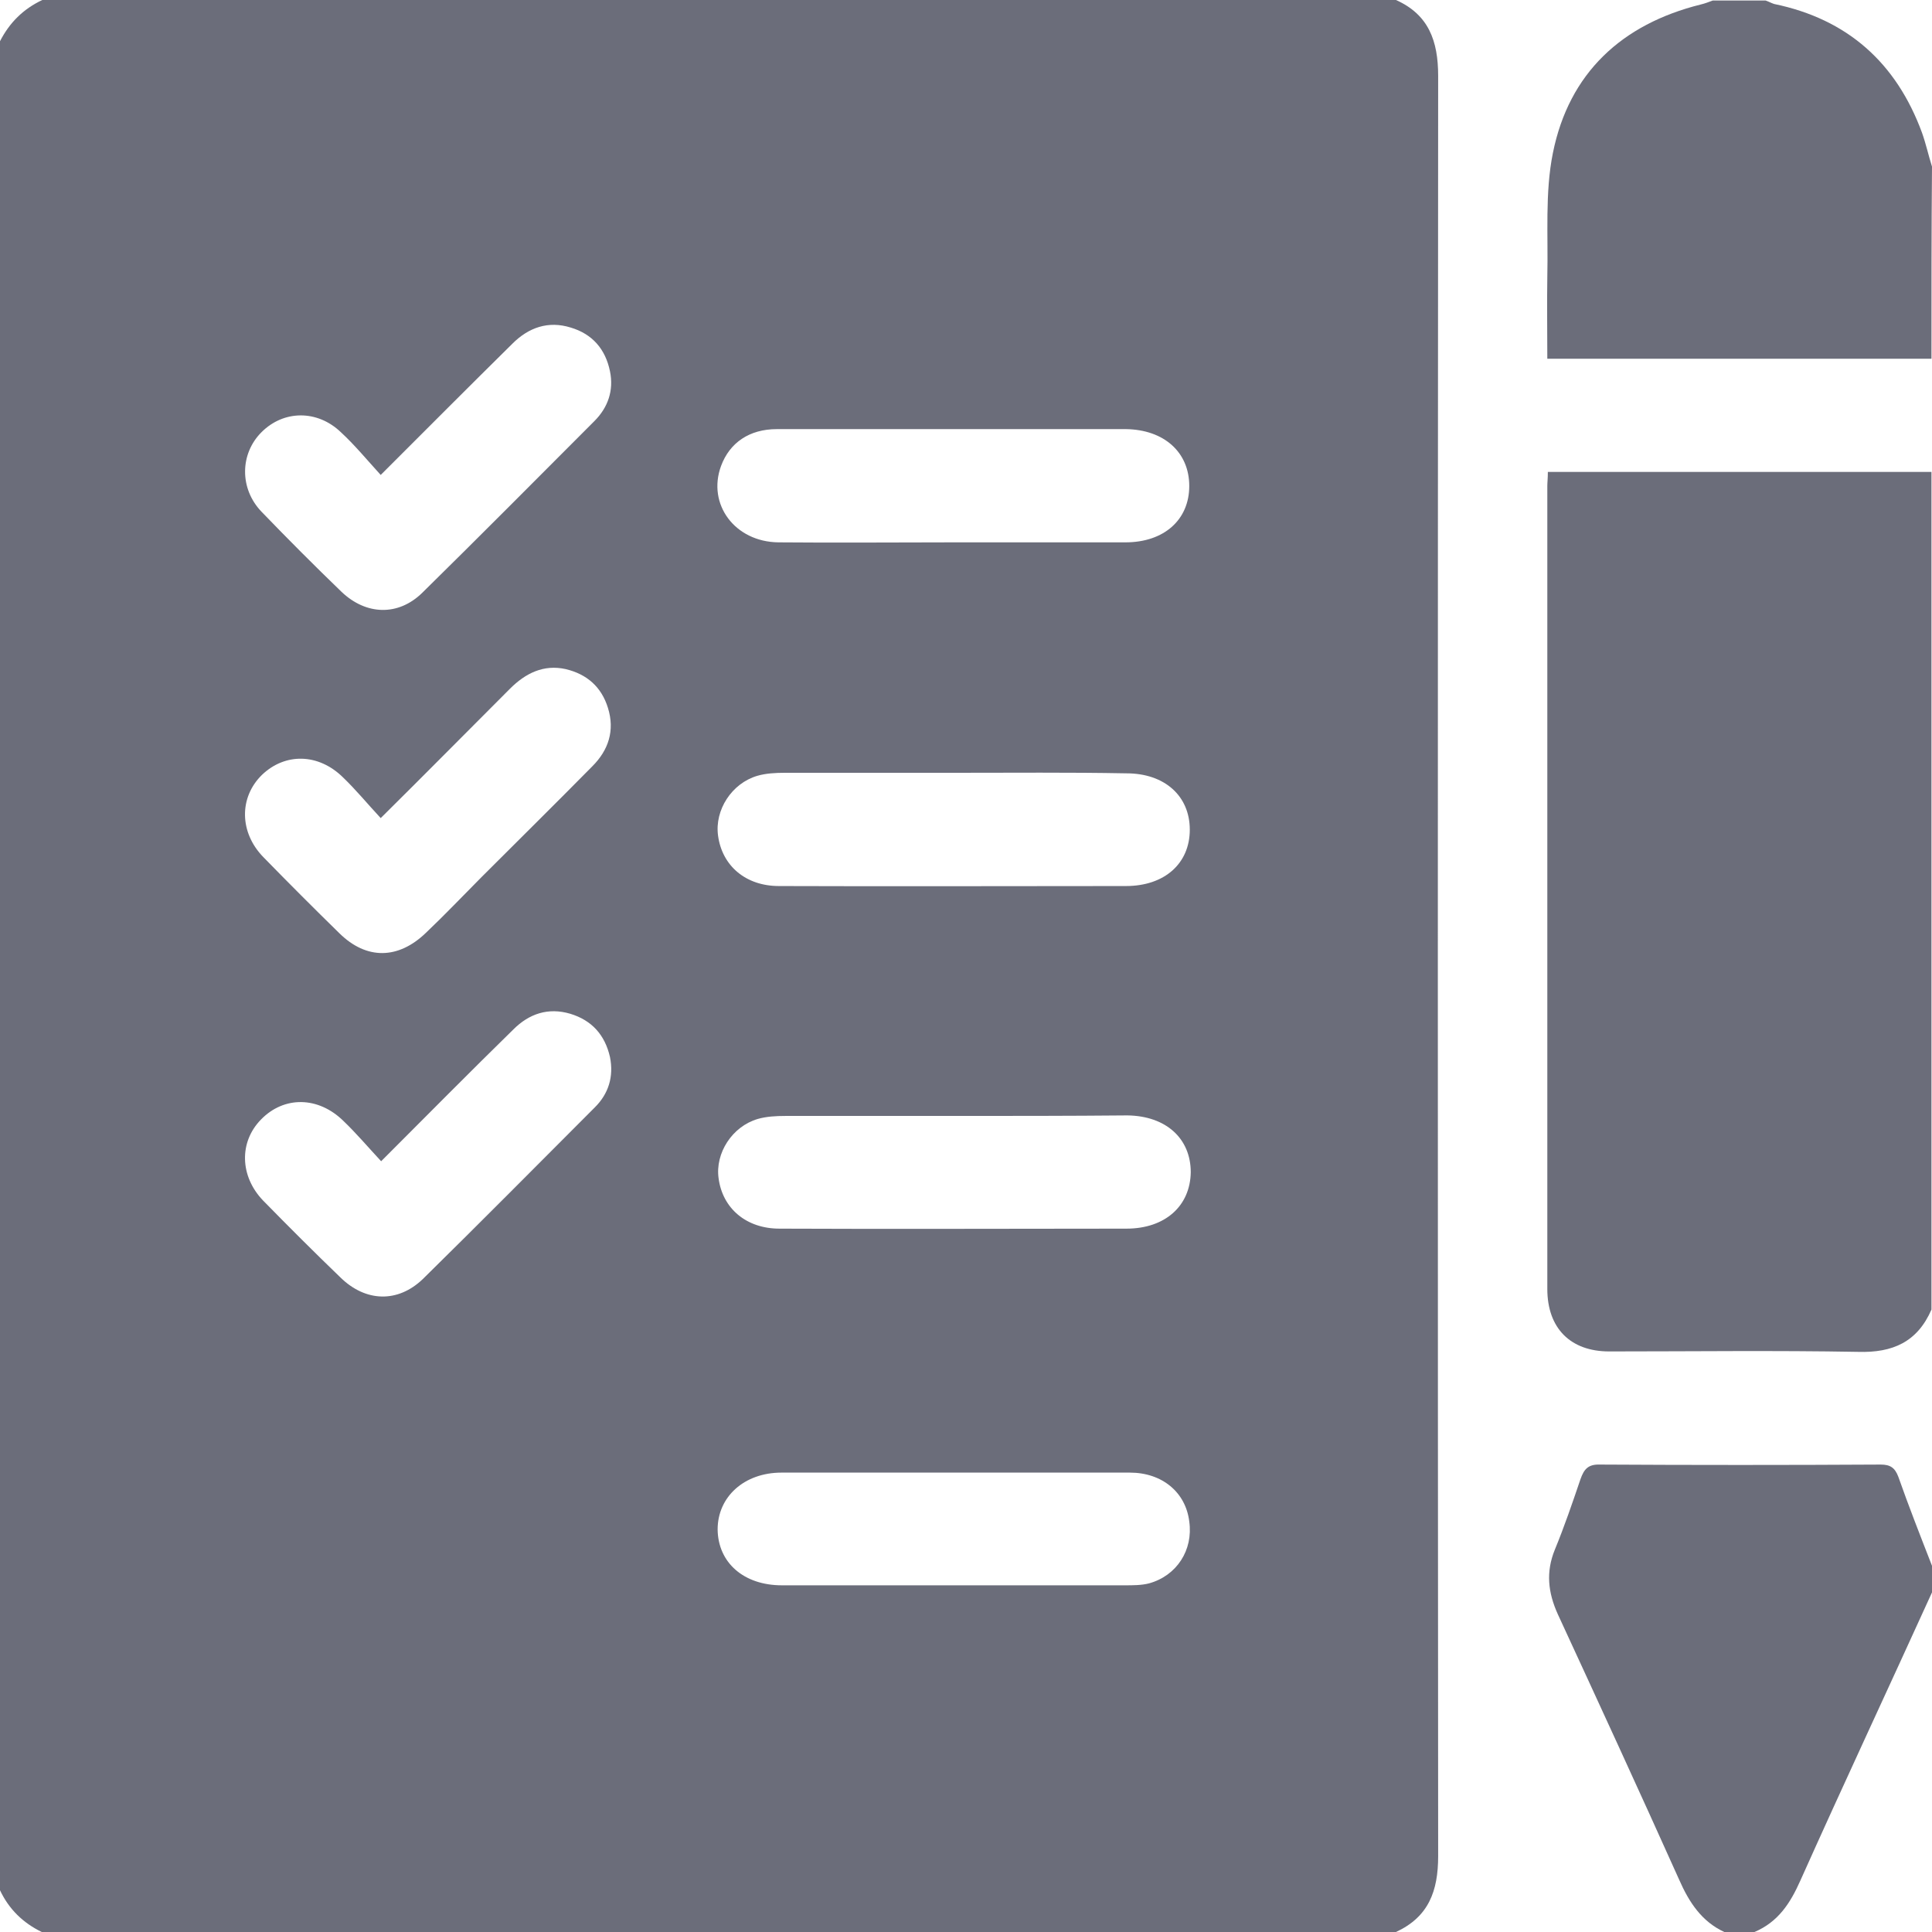
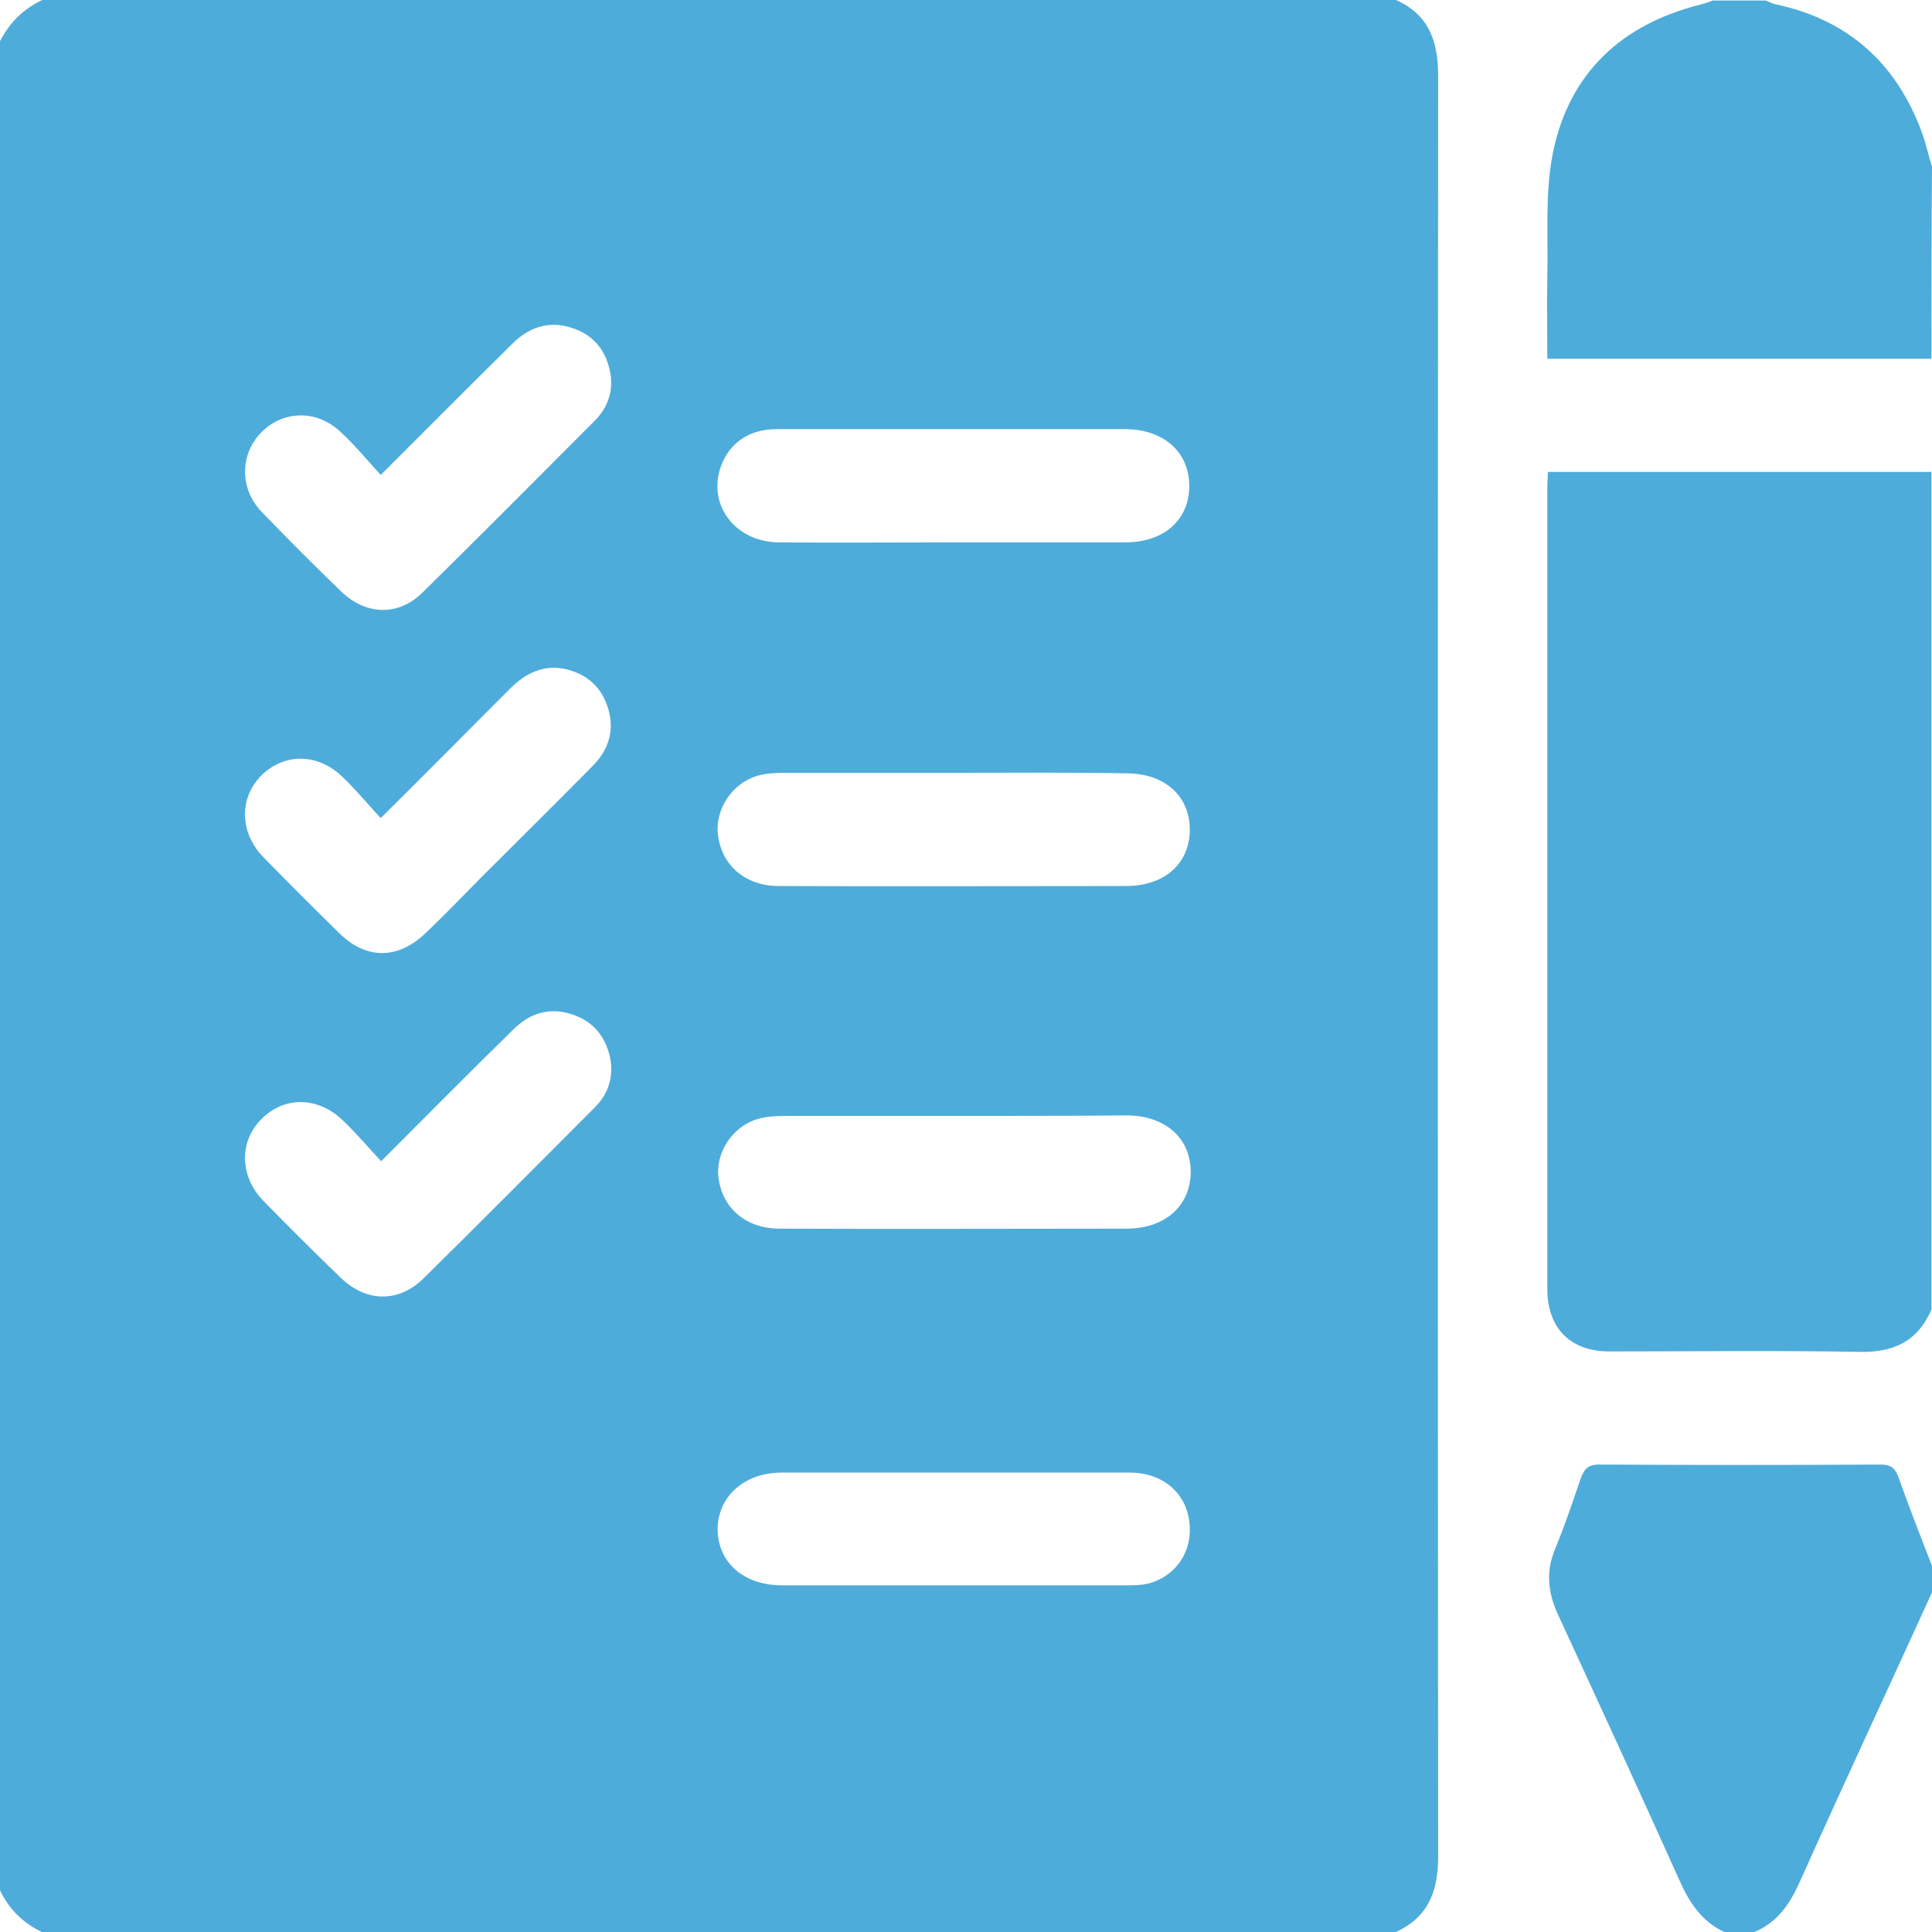
<svg xmlns="http://www.w3.org/2000/svg" width="18" height="18" viewBox="0 0 18 18" fill="none">
-   <path d="M13.006 18C8.799 18 4.596 18 0.389 18C0.216 17.916 0.084 17.789 0 17.611C0 11.869 0 6.127 0 0.384C0.089 0.211 0.216 0.084 0.394 0C4.596 0 8.803 0 13.006 0C13.31 0.136 13.399 0.38 13.399 0.708C13.395 6.234 13.395 11.766 13.399 17.292C13.399 17.62 13.31 17.859 13.006 18ZM8.888 5.053C9.422 5.053 9.951 5.053 10.485 5.053C10.846 5.053 11.08 4.842 11.08 4.528C11.08 4.214 10.846 4.003 10.49 3.998C9.97 3.998 9.45 3.998 8.925 3.998C8.363 3.998 7.801 3.998 7.238 3.998C6.981 3.998 6.798 4.125 6.718 4.341C6.587 4.697 6.845 5.048 7.252 5.053C7.801 5.058 8.344 5.053 8.888 5.053ZM8.897 10.397C8.372 10.397 7.843 10.397 7.318 10.397C7.229 10.397 7.14 10.402 7.06 10.425C6.821 10.495 6.662 10.744 6.695 10.978C6.732 11.259 6.953 11.447 7.262 11.447C8.339 11.452 9.417 11.447 10.495 11.447C10.855 11.447 11.089 11.236 11.094 10.922C11.094 10.608 10.865 10.397 10.504 10.392C9.96 10.397 9.426 10.397 8.897 10.397ZM8.892 7.2C8.368 7.2 7.838 7.2 7.313 7.2C7.224 7.2 7.135 7.205 7.056 7.228C6.817 7.298 6.657 7.547 6.69 7.786C6.728 8.067 6.948 8.255 7.257 8.255C8.335 8.259 9.412 8.255 10.49 8.255C10.851 8.255 11.085 8.044 11.085 7.73C11.085 7.416 10.851 7.205 10.495 7.205C9.96 7.195 9.426 7.2 8.892 7.2ZM8.883 14.77C9.417 14.77 9.946 14.77 10.48 14.77C10.555 14.77 10.635 14.77 10.705 14.752C10.963 14.681 11.118 14.442 11.08 14.175C11.047 13.903 10.827 13.72 10.527 13.72C9.445 13.72 8.363 13.72 7.281 13.72C6.934 13.72 6.686 13.945 6.686 14.25C6.69 14.559 6.929 14.77 7.285 14.77C7.819 14.77 8.349 14.77 8.883 14.77ZM3.547 4.425C3.415 4.28 3.303 4.144 3.176 4.027C2.956 3.816 2.642 3.82 2.436 4.027C2.235 4.228 2.23 4.552 2.436 4.767C2.68 5.02 2.928 5.269 3.181 5.513C3.411 5.733 3.711 5.742 3.935 5.522C4.474 4.992 5.004 4.458 5.538 3.923C5.664 3.797 5.72 3.638 5.683 3.459C5.641 3.253 5.519 3.112 5.318 3.052C5.107 2.986 4.924 3.052 4.774 3.202C4.376 3.595 3.978 3.994 3.547 4.425ZM3.547 7.622C3.425 7.491 3.317 7.359 3.195 7.242C2.966 7.017 2.656 7.013 2.441 7.219C2.225 7.43 2.23 7.758 2.455 7.987C2.689 8.227 2.923 8.461 3.162 8.695C3.415 8.944 3.711 8.939 3.968 8.691C4.146 8.522 4.315 8.344 4.488 8.17C4.83 7.828 5.177 7.486 5.519 7.139C5.669 6.989 5.73 6.806 5.664 6.595C5.603 6.398 5.467 6.281 5.271 6.234C5.065 6.188 4.896 6.272 4.751 6.417C4.357 6.811 3.968 7.205 3.547 7.622ZM3.551 10.819C3.425 10.683 3.317 10.556 3.2 10.444C2.966 10.214 2.647 10.209 2.432 10.43C2.225 10.641 2.235 10.959 2.45 11.184C2.689 11.428 2.928 11.667 3.172 11.902C3.406 12.131 3.706 12.141 3.94 11.916C4.479 11.386 5.008 10.852 5.542 10.317C5.669 10.191 5.72 10.031 5.683 9.848C5.636 9.642 5.514 9.506 5.313 9.445C5.107 9.384 4.929 9.445 4.783 9.591C4.376 9.989 3.978 10.392 3.551 10.819Z" fill="#6B6D7A" />
-   <path d="M17.995 12.201C17.864 12.502 17.635 12.605 17.311 12.595C16.538 12.581 15.765 12.591 14.992 12.591C14.632 12.591 14.416 12.375 14.416 12.009C14.416 9.516 14.416 7.022 14.416 4.528C14.416 4.495 14.421 4.458 14.421 4.397C15.615 4.397 16.805 4.397 17.995 4.397C17.995 6.998 17.995 9.6 17.995 12.201Z" fill="#6B6D7A" />
-   <path d="M16.065 18C15.854 17.902 15.737 17.724 15.644 17.512C15.274 16.688 14.894 15.863 14.515 15.042C14.421 14.836 14.402 14.644 14.486 14.438C14.575 14.222 14.65 14.002 14.725 13.781C14.758 13.688 14.796 13.641 14.908 13.645C15.78 13.65 16.651 13.65 17.522 13.645C17.611 13.645 17.654 13.674 17.686 13.758C17.785 14.039 17.892 14.311 18 14.588C18 14.672 18 14.752 18 14.836C17.593 15.731 17.176 16.622 16.773 17.522C16.679 17.733 16.567 17.906 16.346 18C16.253 18 16.159 18 16.065 18Z" fill="#6B6D7A" />
-   <path d="M17.995 3.342C16.81 3.342 15.625 3.342 14.416 3.342C14.416 3.075 14.412 2.827 14.416 2.578C14.425 2.194 14.393 1.795 14.468 1.425C14.618 0.68 15.11 0.225 15.845 0.042C15.883 0.033 15.92 0.019 15.957 0.005C16.122 0.005 16.285 0.005 16.45 0.005C16.478 0.014 16.501 0.028 16.529 0.037C17.213 0.178 17.668 0.586 17.907 1.237C17.944 1.341 17.967 1.448 18 1.552C17.995 2.147 17.995 2.742 17.995 3.342Z" fill="#6B6D7A" />
+   <path d="M13.006 18C8.799 18 4.596 18 0.389 18C0.216 17.916 0.084 17.789 0 17.611C0 11.869 0 6.127 0 0.384C0.089 0.211 0.216 0.084 0.394 0C4.596 0 8.803 0 13.006 0C13.31 0.136 13.399 0.38 13.399 0.708C13.395 6.234 13.395 11.766 13.399 17.292C13.399 17.62 13.31 17.859 13.006 18ZM8.888 5.053C9.422 5.053 9.951 5.053 10.485 5.053C10.846 5.053 11.08 4.842 11.08 4.528C11.08 4.214 10.846 4.003 10.49 3.998C9.97 3.998 9.45 3.998 8.925 3.998C8.363 3.998 7.801 3.998 7.238 3.998C6.981 3.998 6.798 4.125 6.718 4.341C6.587 4.697 6.845 5.048 7.252 5.053C7.801 5.058 8.344 5.053 8.888 5.053ZM8.897 10.397C8.372 10.397 7.843 10.397 7.318 10.397C7.229 10.397 7.14 10.402 7.06 10.425C6.821 10.495 6.662 10.744 6.695 10.978C6.732 11.259 6.953 11.447 7.262 11.447C8.339 11.452 9.417 11.447 10.495 11.447C10.855 11.447 11.089 11.236 11.094 10.922C11.094 10.608 10.865 10.397 10.504 10.392C9.96 10.397 9.426 10.397 8.897 10.397ZM8.892 7.2C8.368 7.2 7.838 7.2 7.313 7.2C7.224 7.2 7.135 7.205 7.056 7.228C6.817 7.298 6.657 7.547 6.69 7.786C6.728 8.067 6.948 8.255 7.257 8.255C8.335 8.259 9.412 8.255 10.49 8.255C10.851 8.255 11.085 8.044 11.085 7.73C11.085 7.416 10.851 7.205 10.495 7.205C9.96 7.195 9.426 7.2 8.892 7.2ZM8.883 14.77C9.417 14.77 9.946 14.77 10.48 14.77C10.555 14.77 10.635 14.77 10.705 14.752C10.963 14.681 11.118 14.442 11.08 14.175C11.047 13.903 10.827 13.72 10.527 13.72C9.445 13.72 8.363 13.72 7.281 13.72C6.934 13.72 6.686 13.945 6.686 14.25C6.69 14.559 6.929 14.77 7.285 14.77C7.819 14.77 8.349 14.77 8.883 14.77ZM3.547 4.425C3.415 4.28 3.303 4.144 3.176 4.027C2.956 3.816 2.642 3.82 2.436 4.027C2.235 4.228 2.23 4.552 2.436 4.767C2.68 5.02 2.928 5.269 3.181 5.513C3.411 5.733 3.711 5.742 3.935 5.522C4.474 4.992 5.004 4.458 5.538 3.923C5.664 3.797 5.72 3.638 5.683 3.459C5.641 3.253 5.519 3.112 5.318 3.052C5.107 2.986 4.924 3.052 4.774 3.202C4.376 3.595 3.978 3.994 3.547 4.425ZM3.547 7.622C3.425 7.491 3.317 7.359 3.195 7.242C2.966 7.017 2.656 7.013 2.441 7.219C2.225 7.43 2.23 7.758 2.455 7.987C2.689 8.227 2.923 8.461 3.162 8.695C3.415 8.944 3.711 8.939 3.968 8.691C4.146 8.522 4.315 8.344 4.488 8.17C4.83 7.828 5.177 7.486 5.519 7.139C5.669 6.989 5.73 6.806 5.664 6.595C5.603 6.398 5.467 6.281 5.271 6.234C5.065 6.188 4.896 6.272 4.751 6.417C4.357 6.811 3.968 7.205 3.547 7.622ZM3.551 10.819C3.425 10.683 3.317 10.556 3.2 10.444C2.966 10.214 2.647 10.209 2.432 10.43C2.225 10.641 2.235 10.959 2.45 11.184C2.689 11.428 2.928 11.667 3.172 11.902C3.406 12.131 3.706 12.141 3.94 11.916C4.479 11.386 5.008 10.852 5.542 10.317C5.669 10.191 5.72 10.031 5.683 9.848C5.636 9.642 5.514 9.506 5.313 9.445C5.107 9.384 4.929 9.445 4.783 9.591C4.376 9.989 3.978 10.392 3.551 10.819Z" fill="#4EACDB" />
+   <path d="M17.995 12.201C17.864 12.502 17.635 12.605 17.311 12.595C16.538 12.581 15.765 12.591 14.992 12.591C14.632 12.591 14.416 12.375 14.416 12.009C14.416 9.516 14.416 7.022 14.416 4.528C14.416 4.495 14.421 4.458 14.421 4.397C15.615 4.397 16.805 4.397 17.995 4.397C17.995 6.998 17.995 9.6 17.995 12.201Z" fill="#4EACDB" />
+   <path d="M16.065 18C15.854 17.902 15.737 17.724 15.644 17.512C15.274 16.688 14.894 15.863 14.515 15.042C14.421 14.836 14.402 14.644 14.486 14.438C14.575 14.222 14.65 14.002 14.725 13.781C14.758 13.688 14.796 13.641 14.908 13.645C15.78 13.65 16.651 13.65 17.522 13.645C17.611 13.645 17.654 13.674 17.686 13.758C17.785 14.039 17.892 14.311 18 14.588C18 14.672 18 14.752 18 14.836C17.593 15.731 17.176 16.622 16.773 17.522C16.679 17.733 16.567 17.906 16.346 18C16.253 18 16.159 18 16.065 18Z" fill="#4EACDB" />
+   <path d="M17.995 3.342C16.81 3.342 15.625 3.342 14.416 3.342C14.416 3.075 14.412 2.827 14.416 2.578C14.425 2.194 14.393 1.795 14.468 1.425C14.618 0.68 15.11 0.225 15.845 0.042C15.883 0.033 15.92 0.019 15.957 0.005C16.122 0.005 16.285 0.005 16.45 0.005C16.478 0.014 16.501 0.028 16.529 0.037C17.213 0.178 17.668 0.586 17.907 1.237C17.944 1.341 17.967 1.448 18 1.552C17.995 2.147 17.995 2.742 17.995 3.342Z" fill="#4EACDB" />
</svg>
